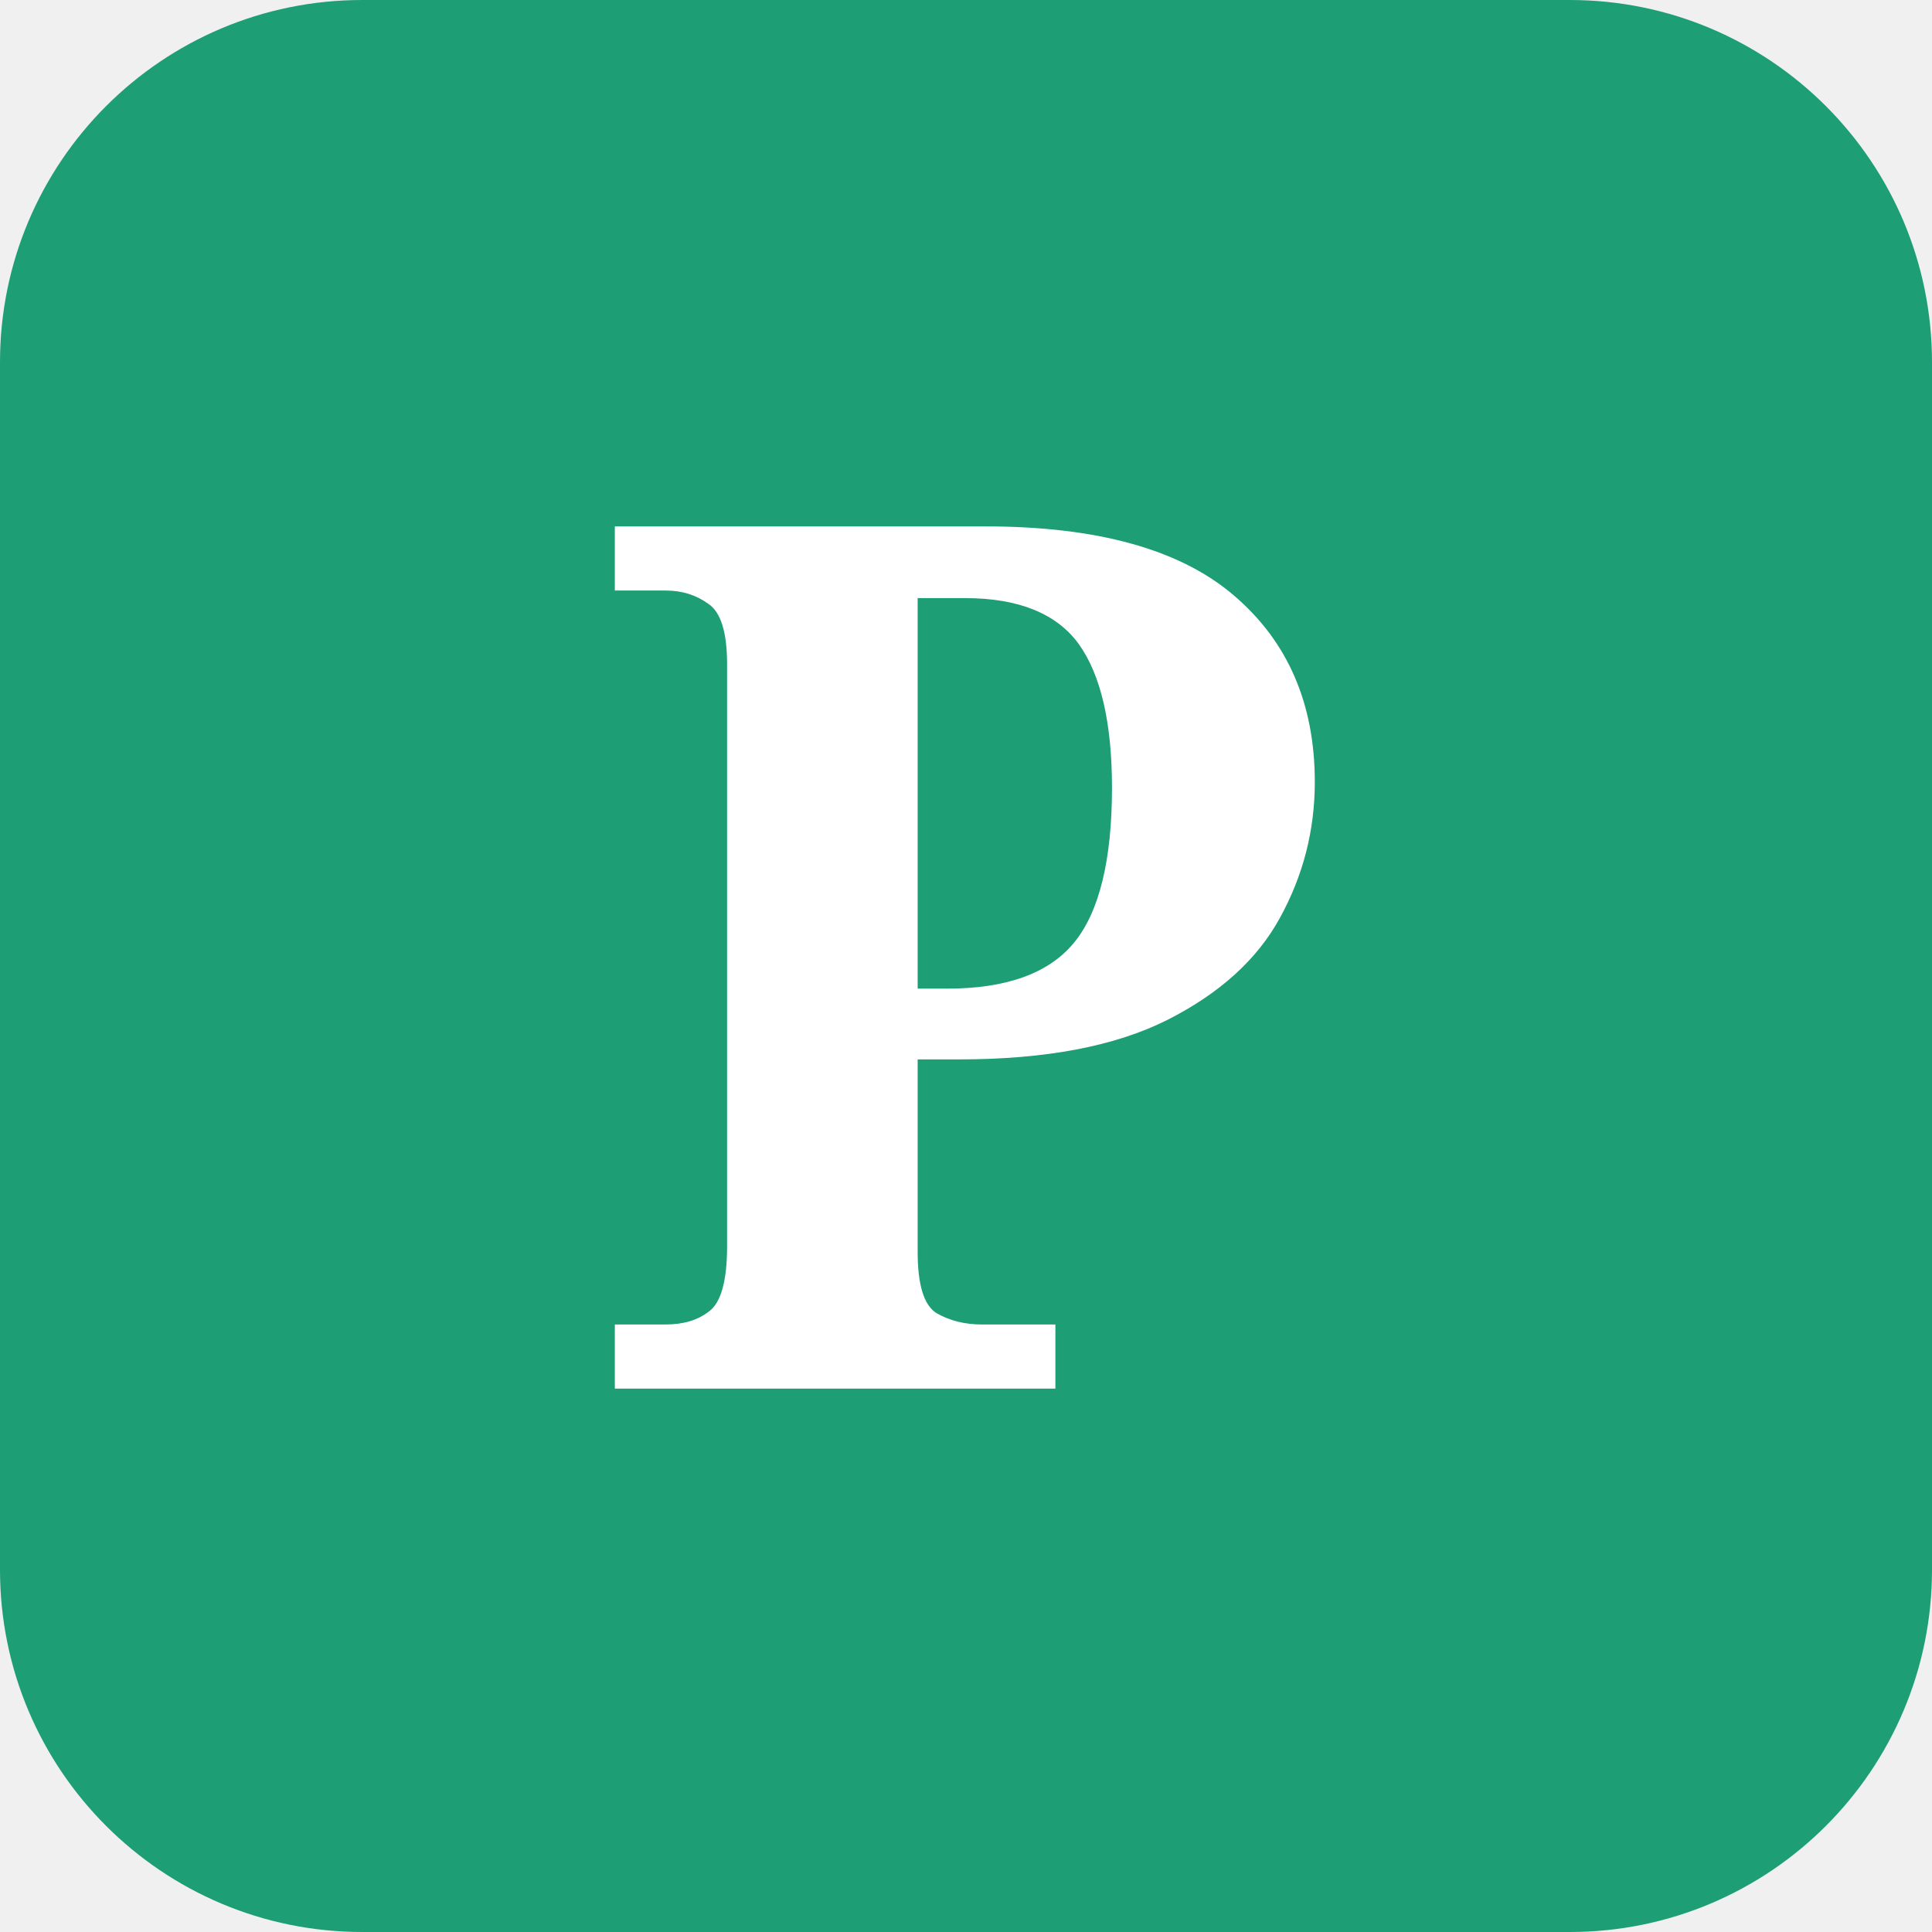
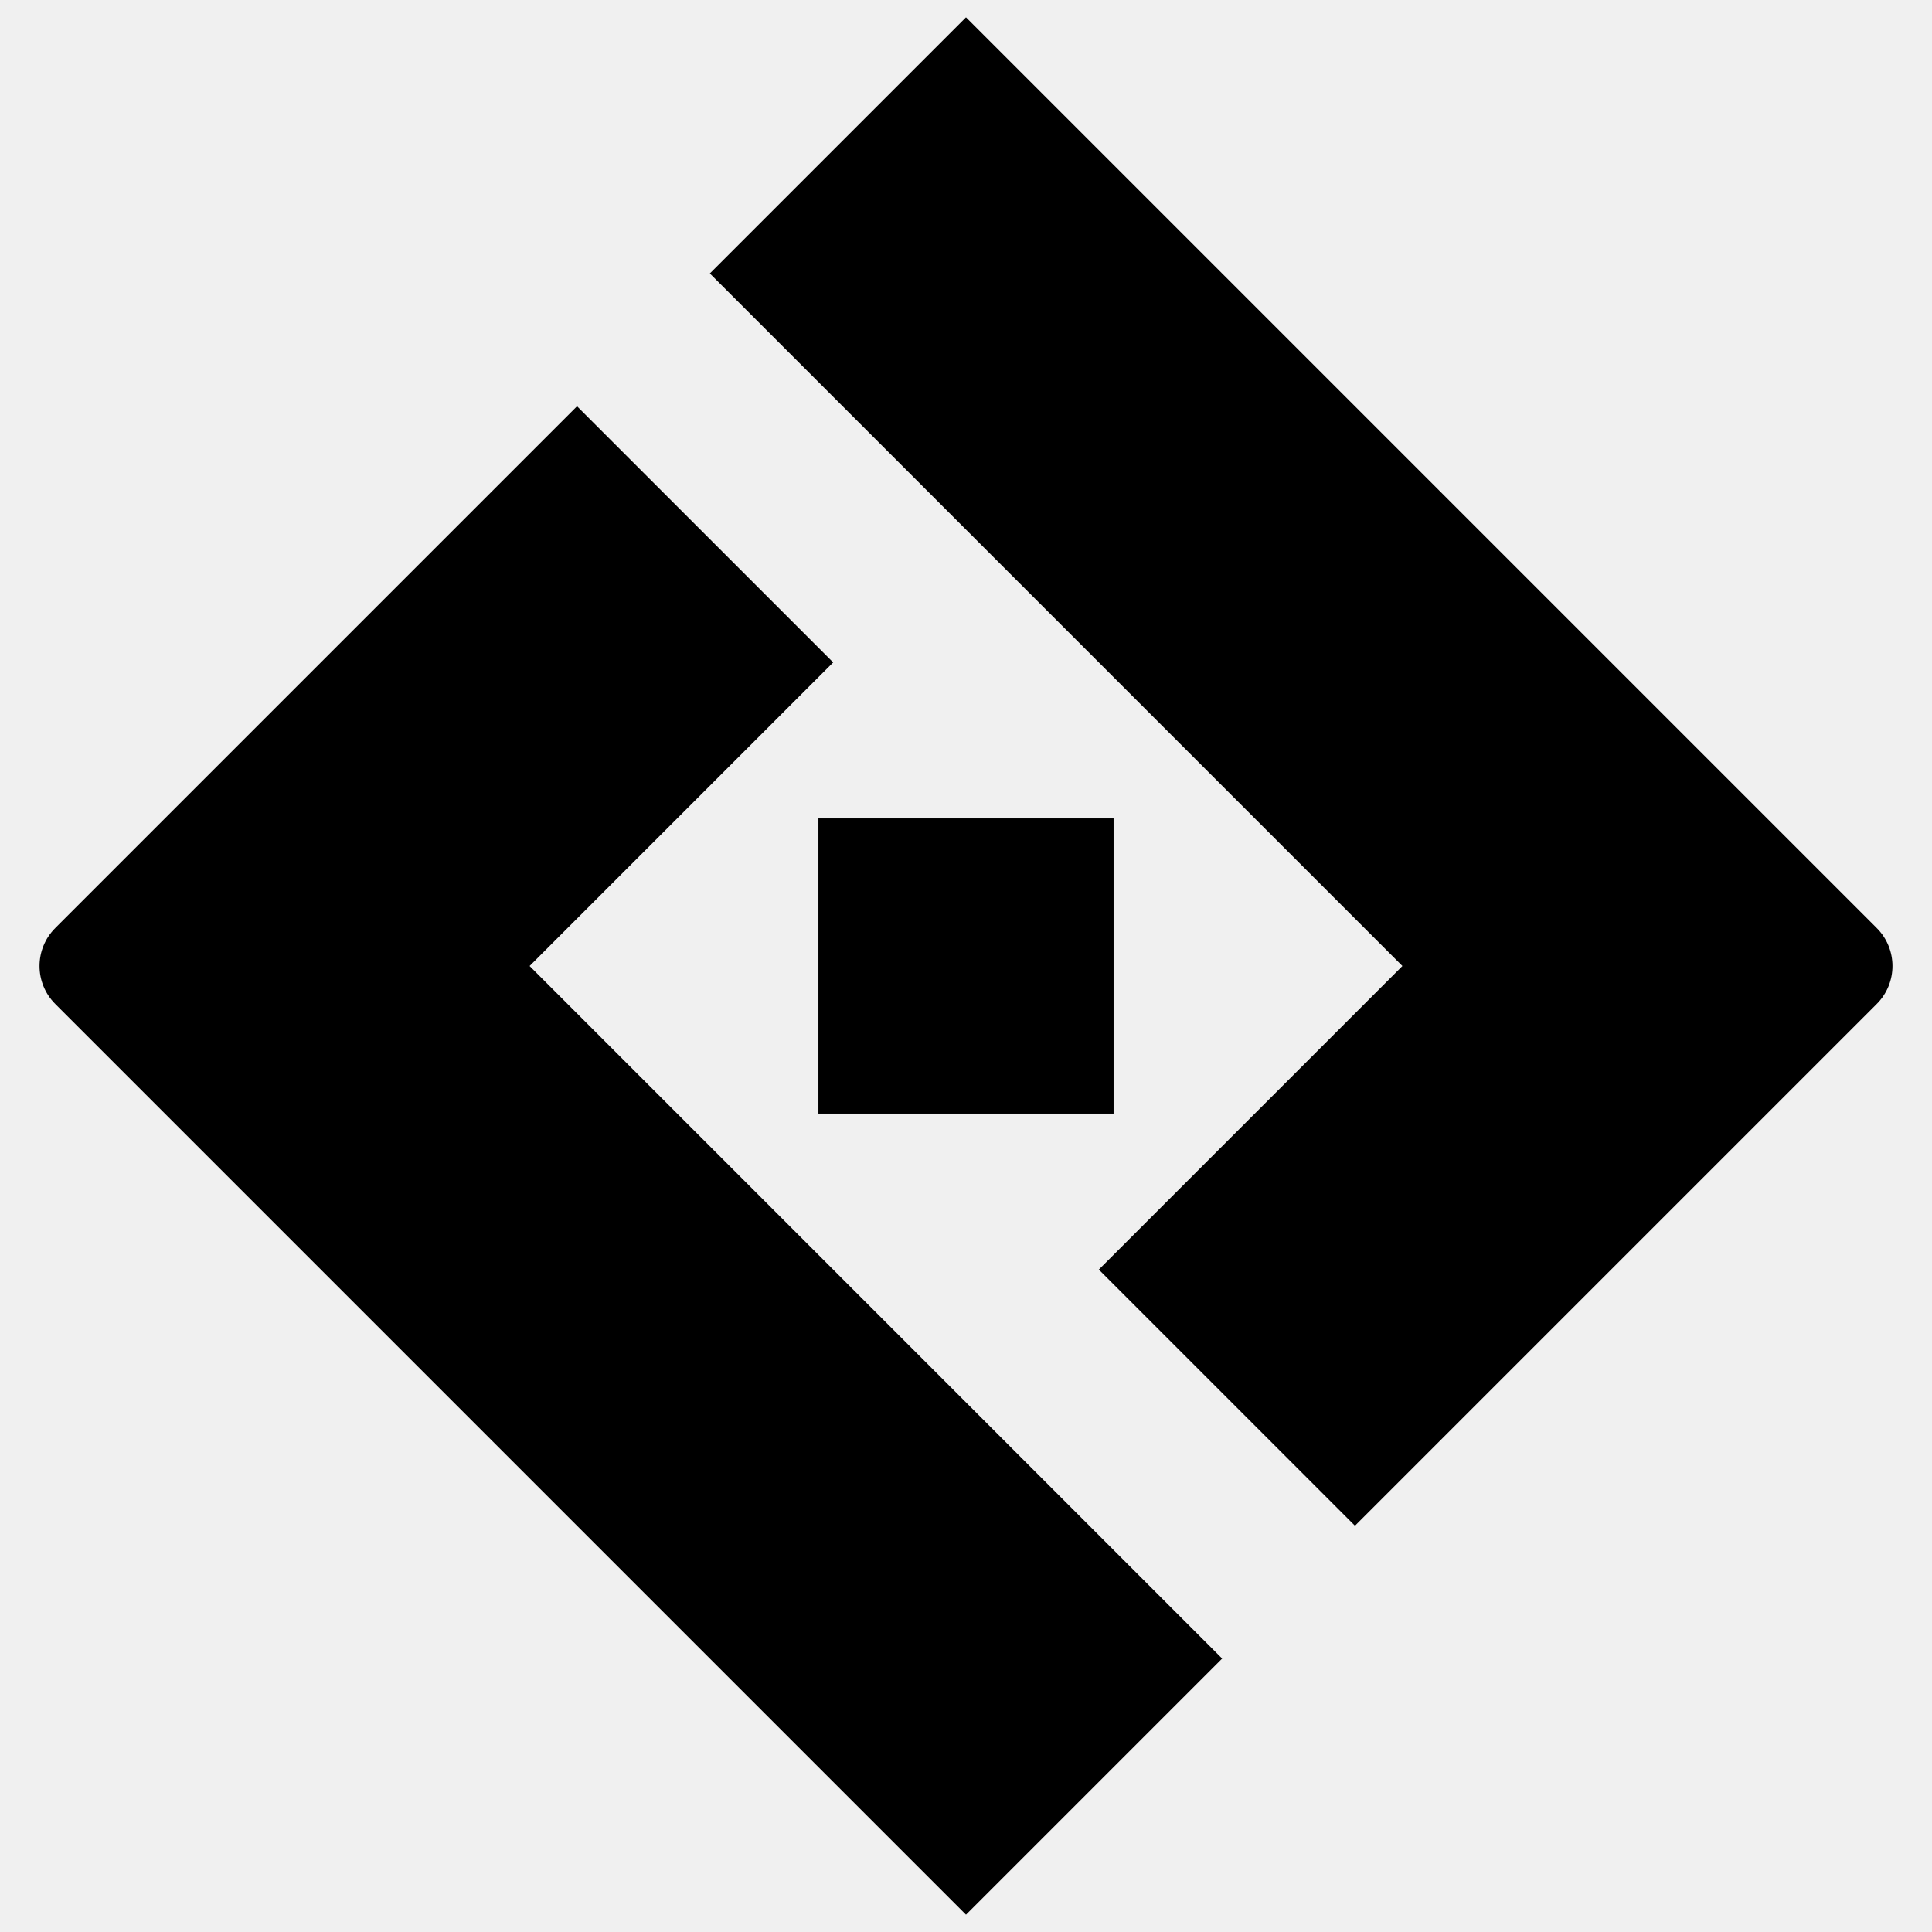
- <svg xmlns="http://www.w3.org/2000/svg" viewBox="0 0 32 32" width="32" height="32">
-   <rect width="32" height="32" rx="6" fill="#1D9E75" />
-   <text x="16" y="23" font-family="Georgia, serif" font-size="20" font-weight="bold" fill="white" text-anchor="middle">P</text>
+ <svg xmlns="http://www.w3.org/2000/svg" viewBox="0 0 144 144">
+   <g transform="translate(72 72) rotate(-45) translate(-50 -50)" class="m">
+     <path d="M0 4A4 4 0 0 1 4 0L59 0L59 27L27 27L27 100L0 100Z" />
+     <path d="M100 96A4 4 0 0 1 96 100L41 100L41 73L73 73L73 0L100 0Z" />
+   </g>
+   <rect x="61" y="61" width="22" height="22" class="d" />
</svg>
